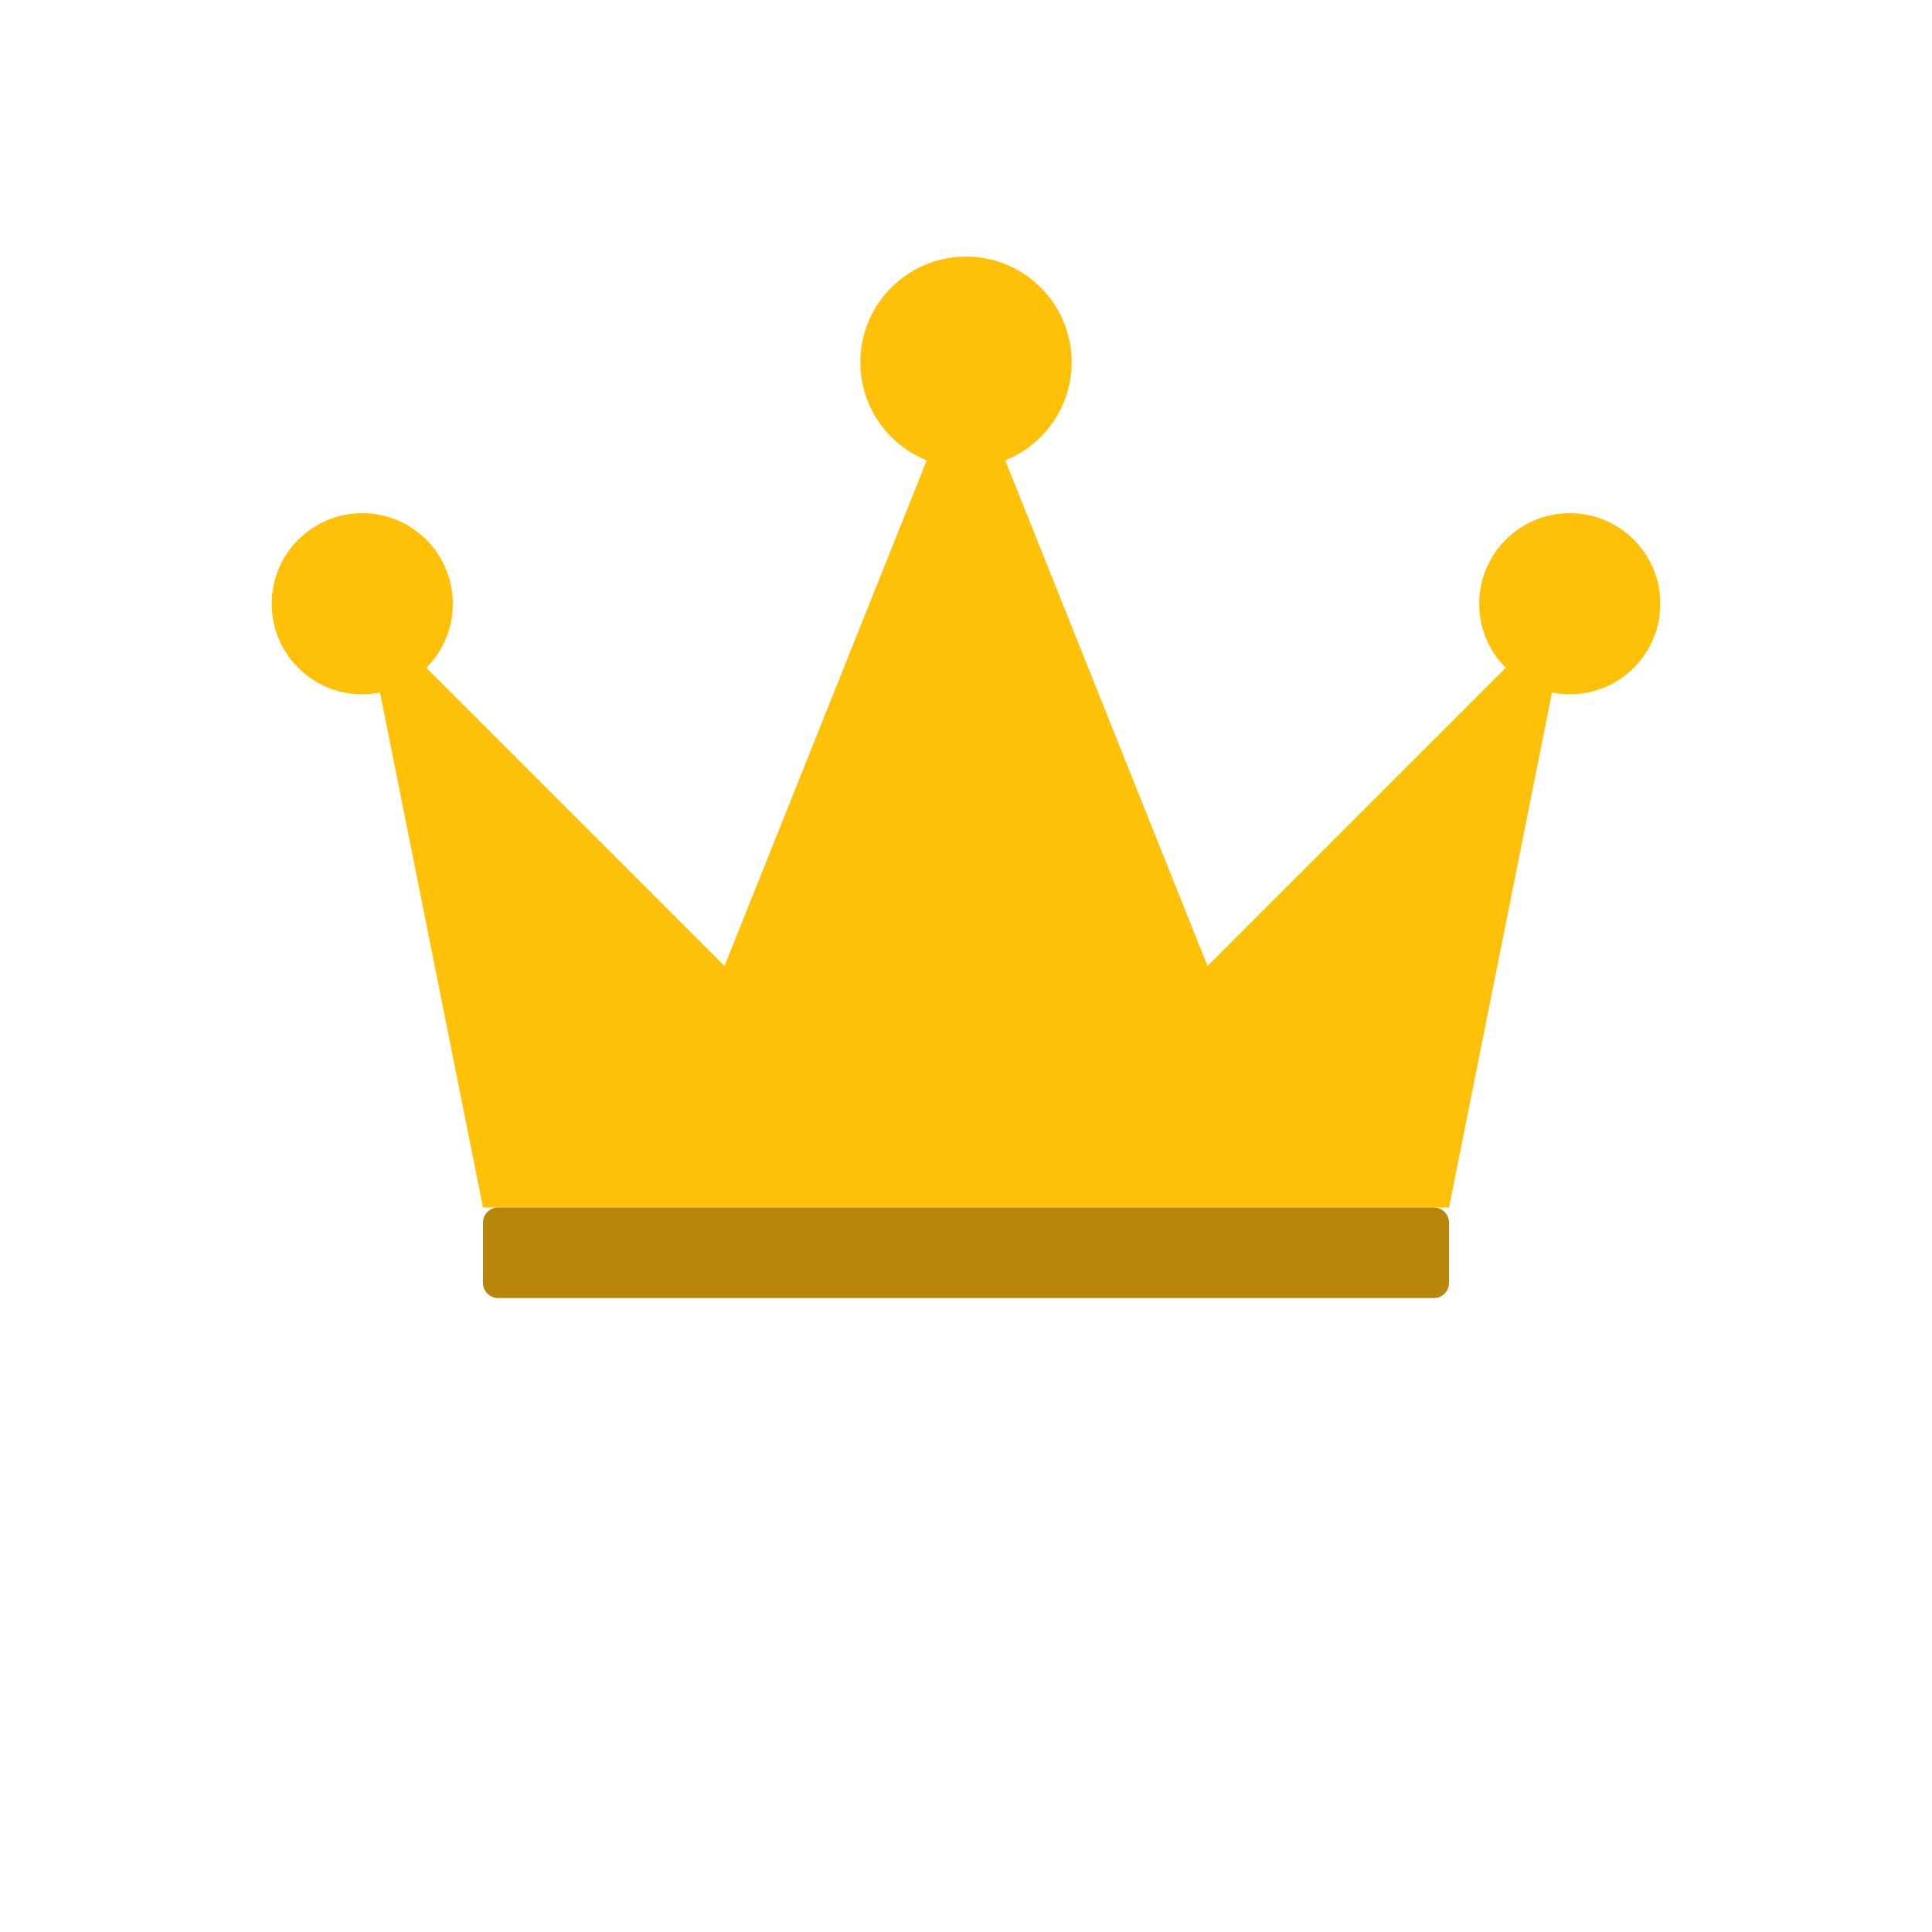
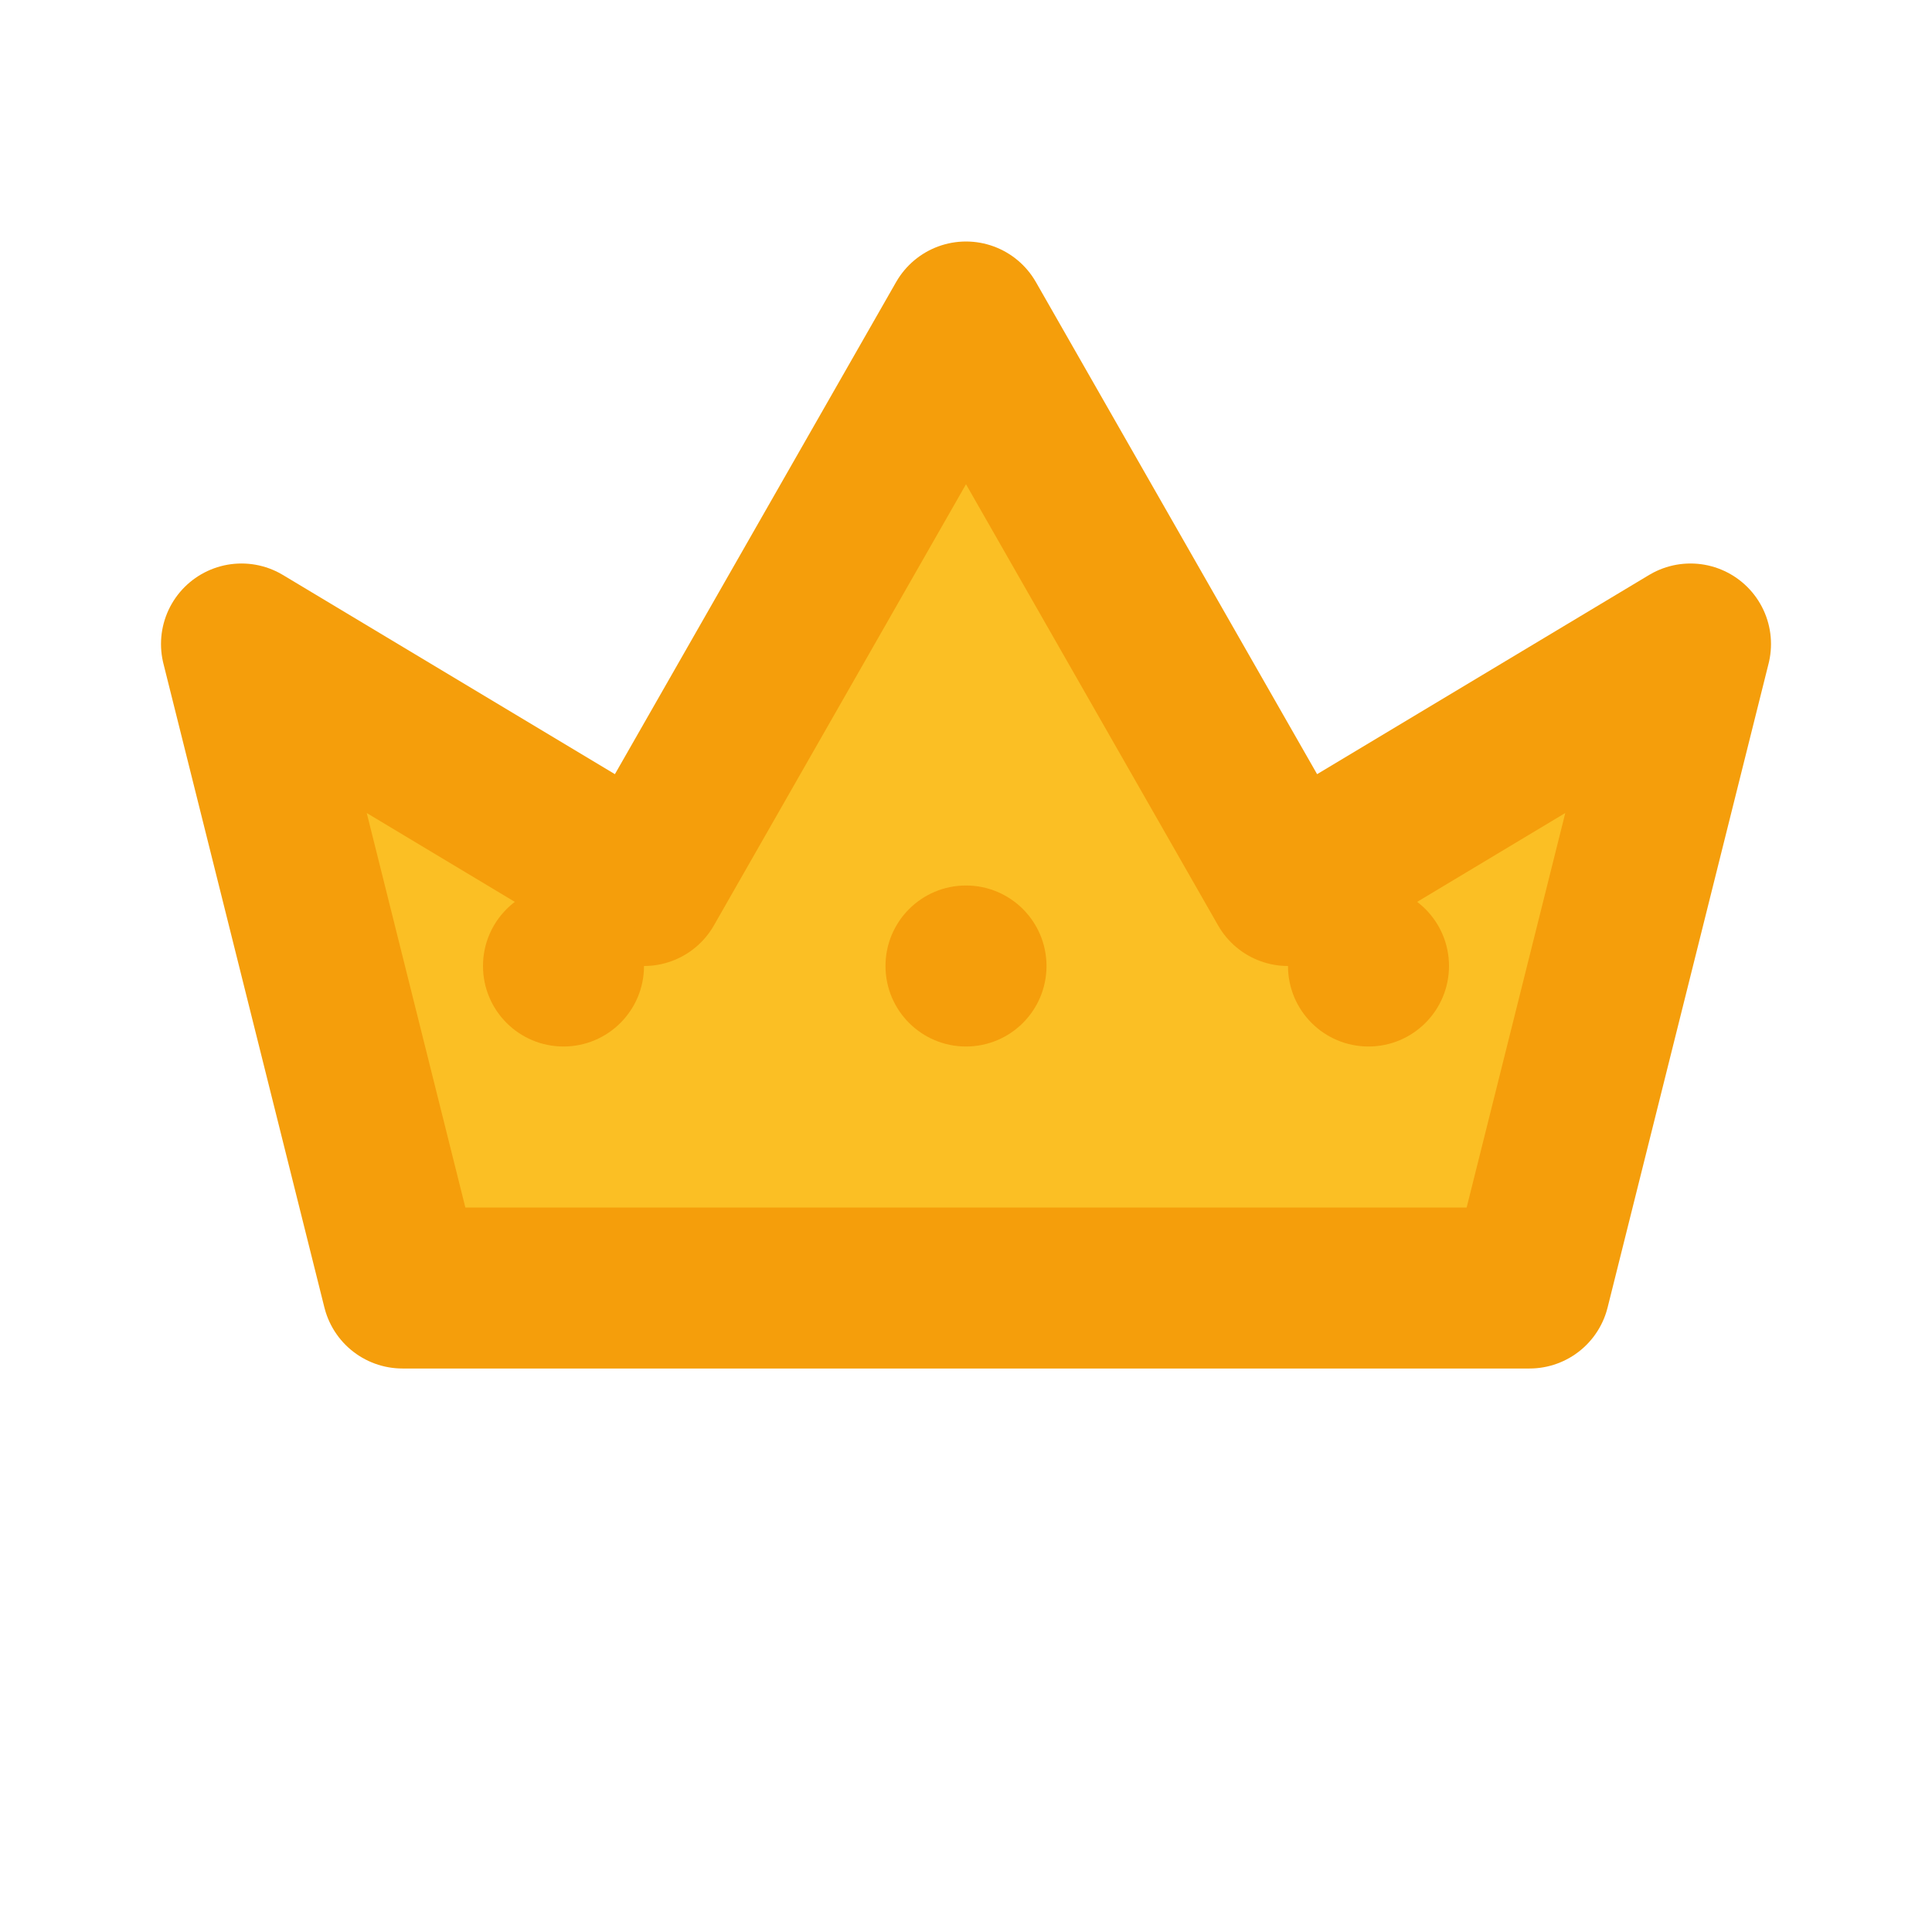
- <svg xmlns="http://www.w3.org/2000/svg" width="32" height="32" viewBox="0 0 512 512">
-   <path fill="#FFC107" d="M128 320L96 160L192 256L256 96L320 256L416 160L384 320H128Z" />
-   <circle cx="96" cy="160" r="24" fill="#FFC107" />
-   <circle cx="256" cy="96" r="28" fill="#FFC107" />
-   <circle cx="416" cy="160" r="24" fill="#FFC107" />
-   <rect x="128" y="320" width="256" height="24" rx="4" fill="#b8860b" />
+ <svg xmlns="http://www.w3.org/2000/svg" width="24" height="24" viewBox="0 0 24 24" fill="none">
+   <path d="M5 16L3 8L8 11L12 4L16 11L21 8L19 16H5Z" fill="#fbbf24" stroke="#f59e0b" stroke-width="2" stroke-linejoin="round" />
+   <circle cx="7" cy="12" r="1" fill="#f59e0b" />
+   <circle cx="12" cy="12" r="1" fill="#f59e0b" />
+   <circle cx="17" cy="12" r="1" fill="#f59e0b" />
</svg>
